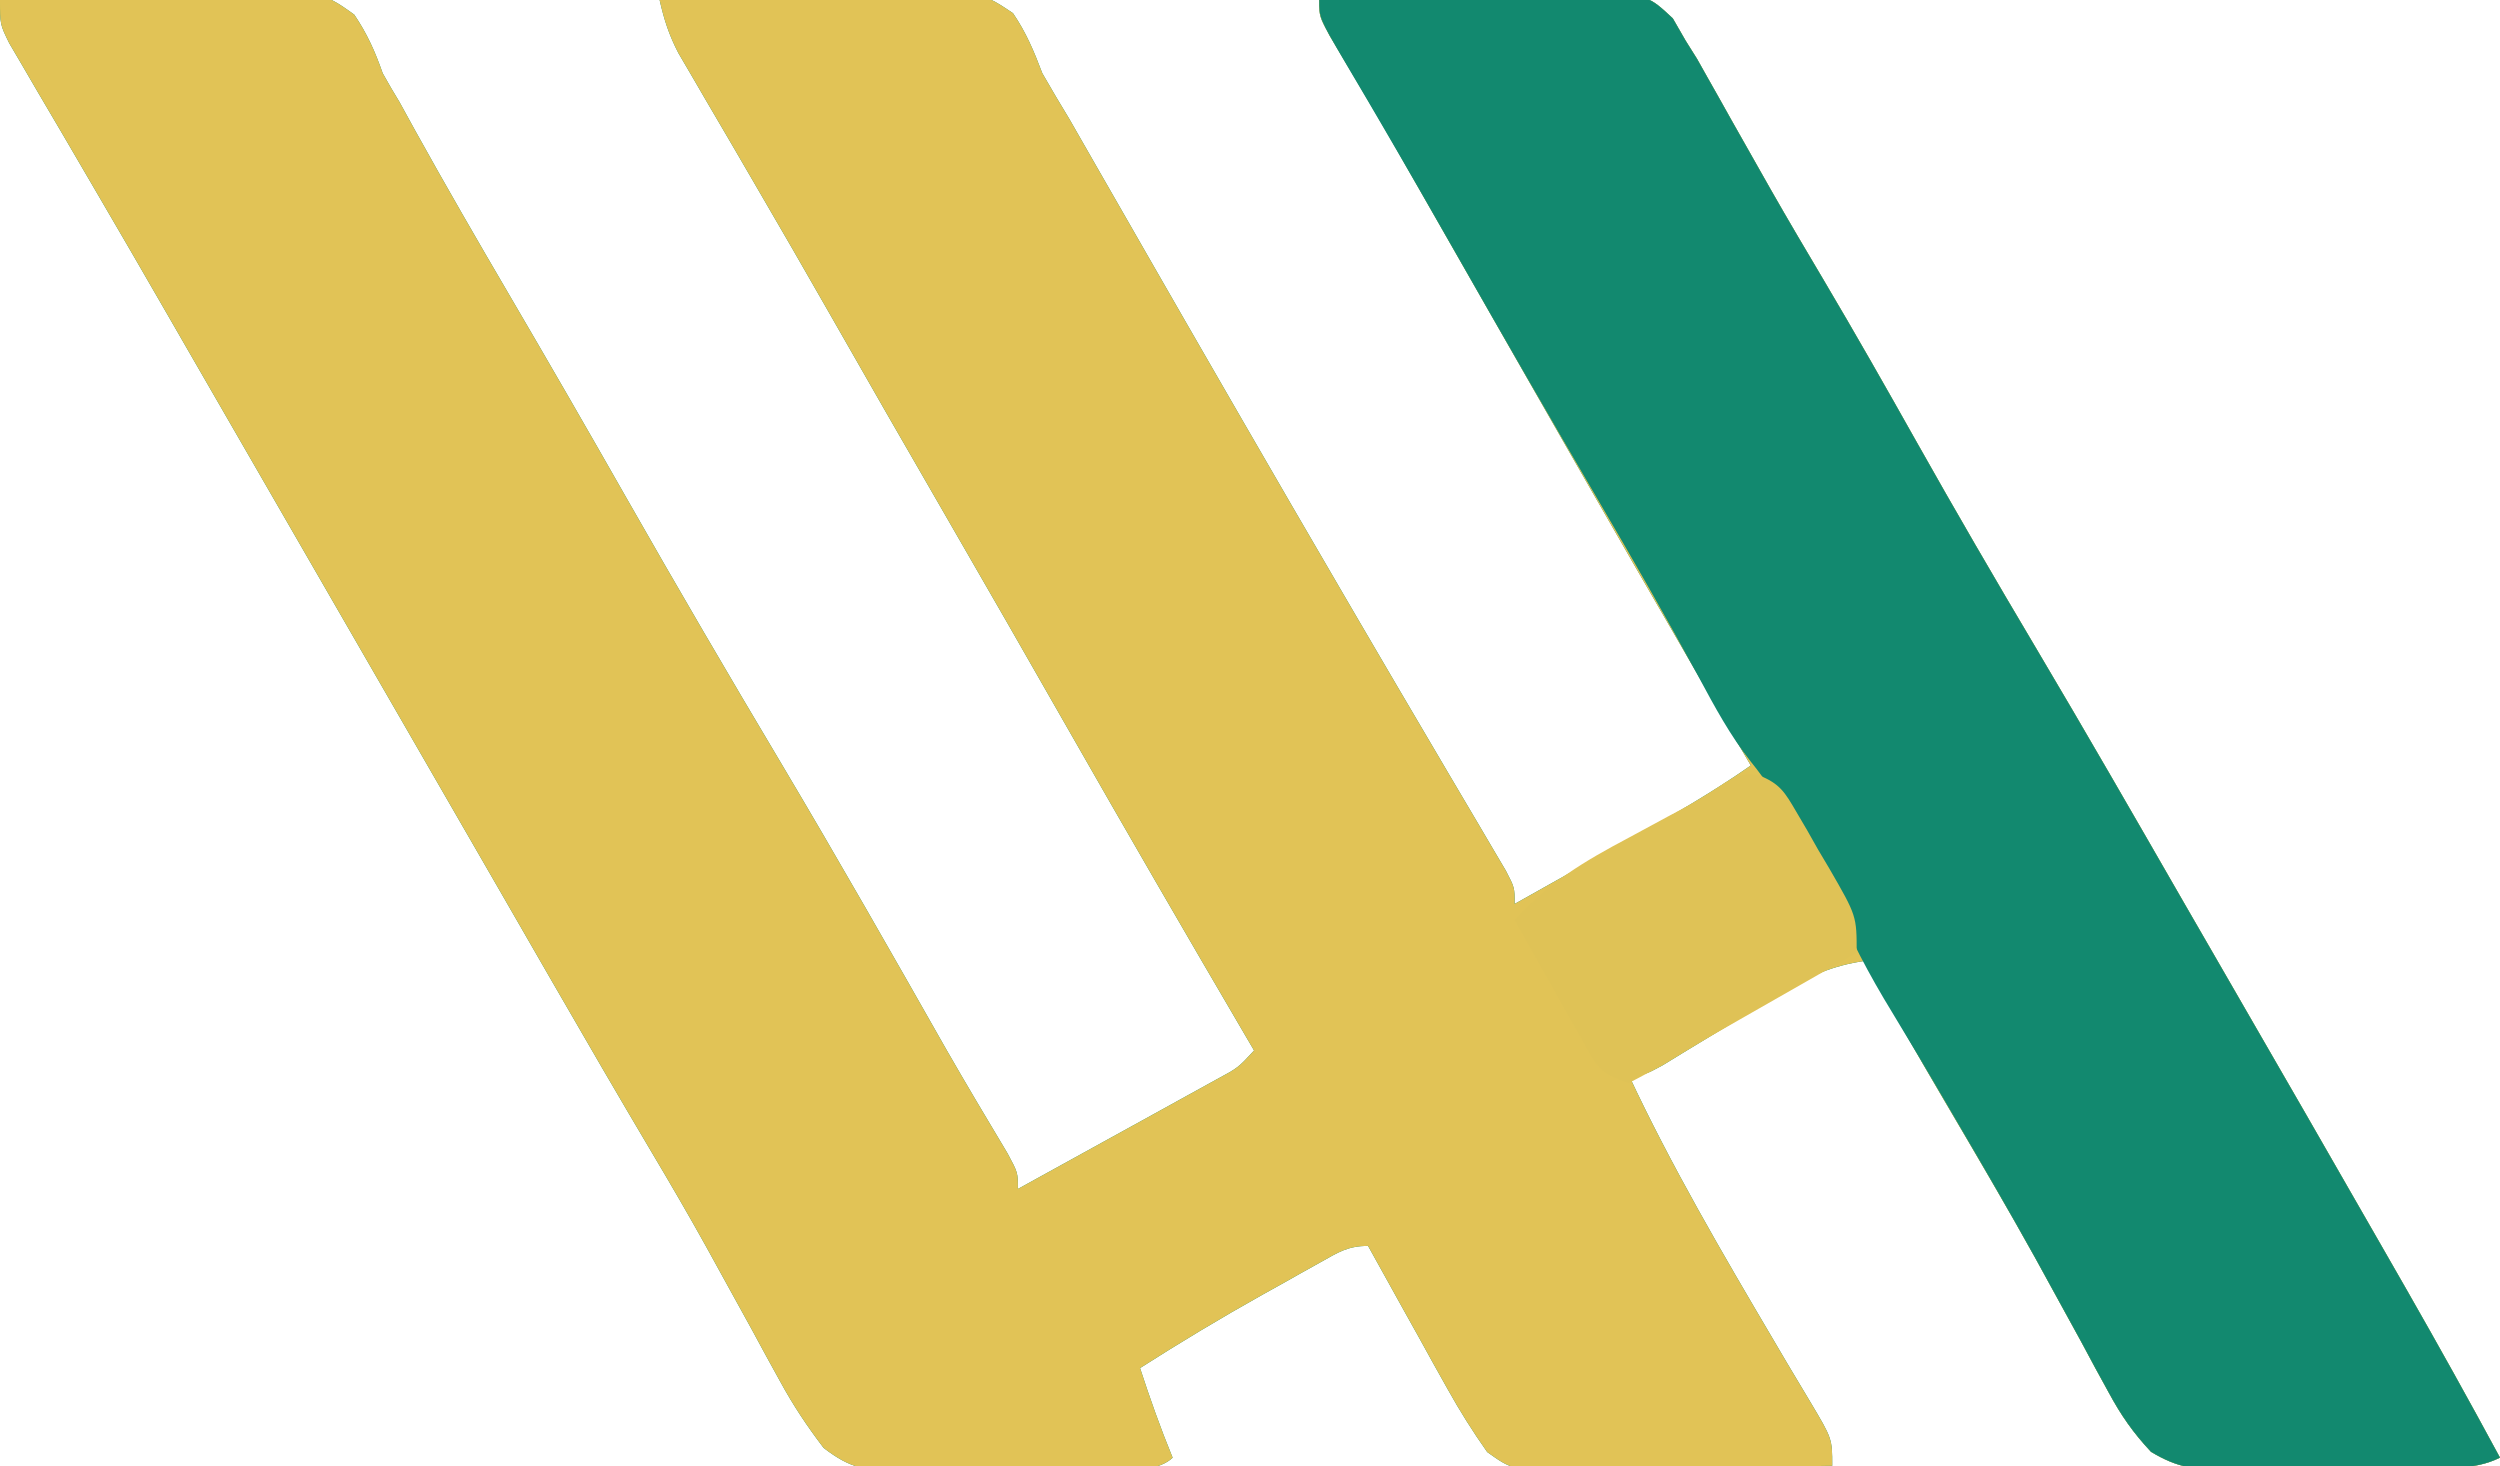
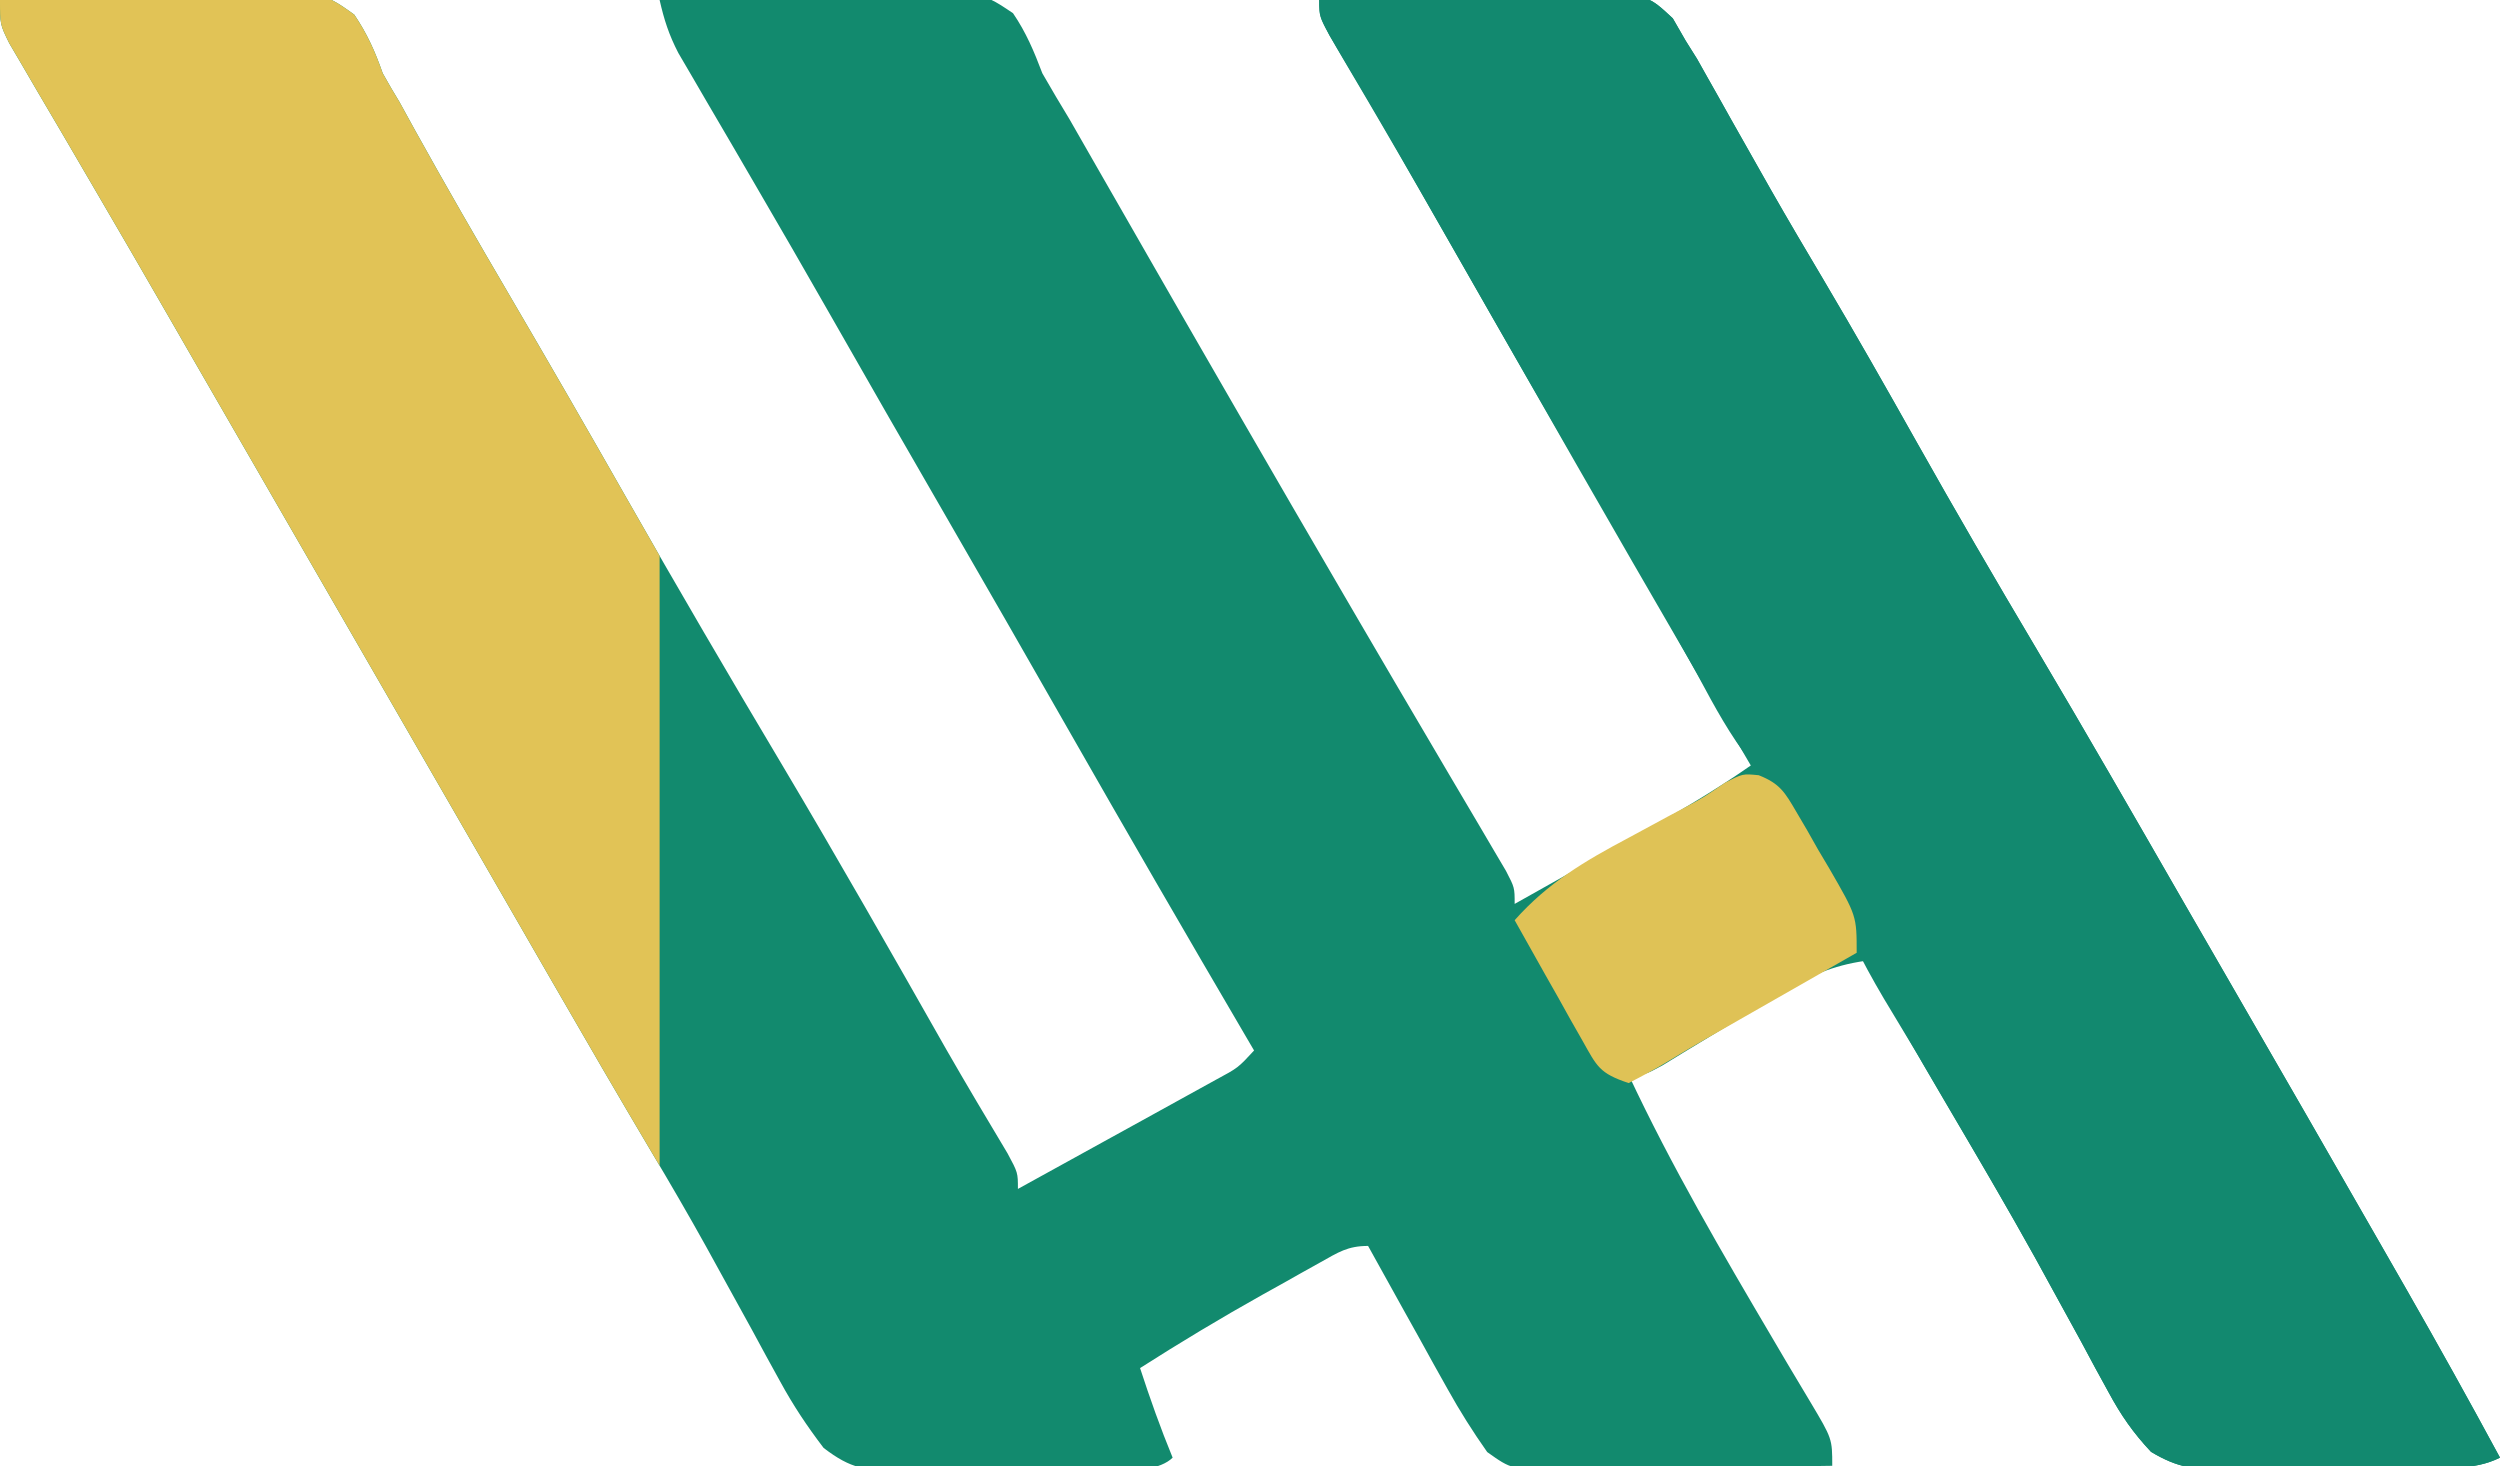
<svg xmlns="http://www.w3.org/2000/svg" version="1.1" width="307" height="180">
+   <defs>
+     <clipPath id="left-chevron">
+       <rect x="0" y="0" width="81" height="181" />
+     </clipPath>
+   </defs>
  <path d="M0 0 C5.729 -0.223 11.455 -0.386 17.188 -0.494 C19.136 -0.54 21.083 -0.601 23.03 -0.679 C39.174 -1.31 39.174 -1.31 43.503 1.795 C45.094 4.152 46.061 6.323 47 9 C47.663 10.192 48.349 11.372 49.062 12.535 C49.711 13.709 50.357 14.885 51 16.062 C54.762 22.847 58.64 29.557 62.562 36.25 C67.386 44.486 72.153 52.753 76.872 61.05 C83.126 72.044 89.504 82.956 95.98 93.822 C102.867 105.404 109.532 117.108 116.18 128.828 C118.647 133.128 121.183 137.386 123.73 141.639 C125 144 125 144 125 146 C128.811 143.905 132.62 141.805 136.426 139.701 C137.721 138.986 139.017 138.272 140.313 137.56 C142.177 136.535 144.038 135.506 145.898 134.477 C147.019 133.859 148.14 133.241 149.294 132.604 C152.035 131.13 152.035 131.13 154 129 C153.66 128.42 153.319 127.839 152.969 127.241 C145.594 114.653 138.282 102.033 131.055 89.358 C126.145 80.746 121.21 72.147 116.25 63.562 C111.336 55.058 106.44 46.544 101.582 38.008 C98.733 33.01 95.856 28.028 92.957 23.059 C91.917 21.271 90.877 19.484 89.838 17.696 C88.832 15.971 87.821 14.249 86.811 12.527 C85.893 10.95 85.893 10.95 84.957 9.34 C84.41 8.405 83.863 7.471 83.3 6.508 C82.141 4.271 81.552 2.43 81 0 C86.729 -0.223 92.455 -0.386 98.188 -0.494 C100.136 -0.54 102.083 -0.601 104.03 -0.679 C120.07 -1.306 120.07 -1.306 124.4 1.624 C126.022 4.01 126.978 6.304 128 9 C129.087 10.9 130.202 12.783 131.34 14.652 C132.542 16.746 133.741 18.841 134.938 20.938 C135.929 22.665 136.92 24.393 137.912 26.121 C138.934 27.902 139.955 29.685 140.976 31.467 C144.16 37.027 147.361 42.576 150.562 48.125 C151.182 49.2 151.802 50.275 152.441 51.382 C156.63 58.64 160.839 65.887 165.062 73.125 C165.908 74.575 165.908 74.575 166.77 76.054 C169.831 81.298 172.903 86.535 175.988 91.766 C176.639 92.871 177.289 93.977 177.959 95.117 C179.214 97.251 180.472 99.383 181.735 101.512 C182.294 102.465 182.853 103.417 183.43 104.398 C183.927 105.241 184.425 106.083 184.937 106.951 C186 109 186 109 186 111 C189.711 108.921 193.418 106.836 197.125 104.75 C198.172 104.163 199.218 103.577 200.297 102.973 C205.323 100.142 210.27 97.306 215 94 C214.66 93.42 214.319 92.839 213.969 92.241 C204.9 76.764 195.954 61.22 187.072 45.635 C183.874 40.023 180.672 34.414 177.468 28.806 C176.475 27.066 175.483 25.327 174.491 23.587 C173.565 21.966 173.565 21.966 172.621 20.312 C172.027 19.271 171.432 18.229 170.82 17.156 C168.346 12.866 165.813 8.612 163.27 4.363 C162 2 162 2 162 0 C167.766 -0.124 173.531 -0.214 179.297 -0.275 C181.259 -0.3 183.22 -0.334 185.181 -0.377 C188.001 -0.438 190.82 -0.466 193.641 -0.488 C194.517 -0.514 195.393 -0.54 196.296 -0.566 C202.388 -0.569 202.388 -0.569 205.418 2.25 C206.201 3.611 206.201 3.611 207 5 C207.461 5.734 207.922 6.469 208.397 7.226 C208.815 7.971 209.233 8.716 209.664 9.484 C210.141 10.328 210.618 11.171 211.109 12.041 C211.859 13.382 211.859 13.382 212.625 14.75 C213.701 16.654 214.778 18.558 215.855 20.461 C216.655 21.874 216.655 21.874 217.47 23.315 C219.585 27.027 221.756 30.703 223.938 34.375 C227.82 40.929 231.58 47.547 235.312 54.188 C240.099 62.699 245 71.133 249.988 79.527 C256.121 89.86 262.106 100.278 268.097 110.694 C269.969 113.946 271.845 117.196 273.723 120.445 C280.008 131.323 286.279 142.209 292.518 153.113 C293.527 154.875 294.537 156.638 295.547 158.4 C299.447 165.223 303.267 172.084 307 179 C303.767 180.617 300.222 180.206 296.668 180.238 C295.839 180.246 295.01 180.254 294.157 180.263 C292.401 180.277 290.644 180.287 288.888 180.295 C286.208 180.312 283.529 180.356 280.85 180.4 C279.143 180.411 277.437 180.419 275.73 180.426 C274.931 180.443 274.132 180.461 273.309 180.479 C269.505 180.464 267.471 180.283 264.146 178.287 C261.952 175.949 260.462 173.803 258.941 170.984 C258.397 169.992 257.853 168.999 257.293 167.977 C256.436 166.379 256.436 166.379 255.562 164.75 C254.328 162.494 253.09 160.239 251.852 157.984 C251.219 156.83 250.586 155.676 249.935 154.486 C246.305 147.945 242.499 141.506 238.707 135.058 C235.393 129.413 232.147 123.74 229 118 C224.993 118.583 222.214 119.837 218.77 121.941 C217.802 122.525 216.835 123.108 215.838 123.709 C214.34 124.626 214.34 124.626 212.812 125.562 C210.821 126.776 208.828 127.986 206.832 129.191 C205.953 129.73 205.073 130.268 204.167 130.823 C202 132 202 132 200 132 C205.265 143.242 211.492 153.873 217.793 164.559 C218.623 165.97 218.623 165.97 219.47 167.41 C220.411 169.002 221.357 170.59 222.315 172.172 C225 176.675 225 176.675 225 180 C219.377 180.099 213.754 180.171 208.13 180.22 C206.217 180.24 204.304 180.267 202.392 180.302 C199.641 180.35 196.891 180.373 194.141 180.391 C193.286 180.411 192.432 180.432 191.552 180.453 C185.64 180.455 185.64 180.455 182.631 178.314 C180.855 175.794 179.263 173.274 177.766 170.578 C176.905 169.041 176.905 169.041 176.027 167.473 C175.441 166.409 174.854 165.346 174.25 164.25 C173.648 163.171 173.046 162.092 172.426 160.98 C170.945 158.324 169.47 155.663 168 153 C165.489 153 164.338 153.788 162.148 155.012 C161.379 155.44 160.609 155.869 159.816 156.311 C159.011 156.765 158.205 157.219 157.375 157.688 C156.593 158.123 155.81 158.558 155.004 159.006 C149.907 161.859 144.923 164.857 140 168 C141.213 171.724 142.509 175.378 144 179 C141.112 181.888 130.631 180.323 126.537 180.35 C124.686 180.367 122.835 180.394 120.985 180.432 C118.318 180.487 115.652 180.509 112.984 180.523 C112.16 180.546 111.336 180.569 110.487 180.592 C106.315 180.577 104.541 180.416 101.138 177.802 C99.112 175.146 97.396 172.573 95.801 169.641 C95.237 168.617 94.673 167.592 94.092 166.537 C93.505 165.453 92.918 164.368 92.312 163.25 C91.059 160.972 89.803 158.695 88.547 156.418 C87.938 155.311 87.329 154.204 86.701 153.064 C84.551 149.192 82.328 145.368 80.062 141.562 C75.926 134.593 71.859 127.585 67.812 120.562 C67.174 119.455 66.536 118.348 65.879 117.207 C64.571 114.937 63.263 112.666 61.956 110.395 C58.807 104.928 55.653 99.464 52.5 94 C51.25 91.833 50 89.667 48.75 87.5 C48.131 86.427 47.513 85.355 46.875 84.25 C40 72.333 33.125 60.417 26.25 48.5 C25.63 47.426 25.01 46.351 24.371 45.244 C23.133 43.097 21.895 40.949 20.658 38.801 C17.722 33.703 14.777 28.611 11.803 23.535 C10.392 21.127 8.986 18.716 7.581 16.304 C6.582 14.595 5.576 12.89 4.57 11.186 C3.671 9.642 3.671 9.642 2.754 8.066 C2.221 7.158 1.688 6.25 1.139 5.315 C0 3 0 3 0 0 Z " fill="#128A6E" transform="translate(0,0)" />
-   <path d="M0 0 C5.729 -0.223 11.455 -0.386 17.188 -0.494 C19.136 -0.54 21.083 -0.601 23.03 -0.679 C39.174 -1.31 39.174 -1.31 43.503 1.795 C45.094 4.152 46.061 6.323 47 9 C47.663 10.192 48.349 11.372 49.062 12.535 C49.711 13.709 50.357 14.885 51 16.062 C54.762 22.847 58.64 29.557 62.562 36.25 C67.386 44.486 72.153 52.753 76.872 61.05 C83.126 72.044 89.504 82.956 95.98 93.822 C102.867 105.404 109.532 117.108 116.18 128.828 C118.647 133.128 121.183 137.386 123.73 141.639 C125 144 125 144 125 146 C128.811 143.905 132.62 141.805 136.426 139.701 C137.721 138.986 139.017 138.272 140.313 137.56 C142.177 136.535 144.038 135.506 145.898 134.477 C147.019 133.859 148.14 133.241 149.294 132.604 C152.035 131.13 152.035 131.13 154 129 C153.66 128.42 153.319 127.839 152.969 127.241 C145.594 114.653 138.282 102.033 131.055 89.358 C126.145 80.746 121.21 72.147 116.25 63.562 C111.336 55.058 106.44 46.544 101.582 38.008 C98.733 33.01 95.856 28.028 92.957 23.059 C91.917 21.271 90.877 19.484 89.838 17.696 C88.832 15.971 87.821 14.249 86.811 12.527 C85.893 10.95 85.893 10.95 84.957 9.34 C84.41 8.405 83.863 7.471 83.3 6.508 C82.141 4.271 81.552 2.43 81 0 C86.729 -0.223 92.455 -0.386 98.188 -0.494 C100.136 -0.54 102.083 -0.601 104.03 -0.679 C120.07 -1.306 120.07 -1.306 124.4 1.624 C126.022 4.01 126.978 6.304 128 9 C129.087 10.9 130.202 12.783 131.34 14.652 C132.542 16.746 133.741 18.841 134.938 20.938 C135.929 22.665 136.92 24.393 137.912 26.121 C138.934 27.902 139.955 29.685 140.976 31.467 C144.16 37.027 147.361 42.576 150.562 48.125 C151.182 49.2 151.802 50.275 152.441 51.382 C156.63 58.64 160.839 65.887 165.062 73.125 C165.908 74.575 165.908 74.575 166.77 76.054 C169.831 81.298 172.903 86.535 175.988 91.766 C176.639 92.871 177.289 93.977 177.959 95.117 C179.214 97.251 180.472 99.383 181.735 101.512 C182.294 102.465 182.853 103.417 183.43 104.398 C183.927 105.241 184.425 106.083 184.937 106.951 C186 109 186 109 186 111 C189.711 108.921 193.418 106.836 197.125 104.75 C198.172 104.163 199.218 103.577 200.297 102.973 C205.323 100.142 210.27 97.306 215 94 C214.66 93.42 214.319 92.839 213.969 92.241 C204.9 76.764 195.954 61.22 187.072 45.635 C183.874 40.023 180.672 34.414 177.468 28.806 C176.475 27.066 175.483 25.327 174.491 23.587 C173.565 21.966 173.565 21.966 172.621 20.312 C172.027 19.271 171.432 18.229 170.82 17.156 C168.346 12.866 165.813 8.612 163.27 4.363 C162 2 162 2 162 0 C167.766 -0.124 173.531 -0.214 179.297 -0.275 C181.259 -0.3 183.22 -0.334 185.181 -0.377 C188.001 -0.438 190.82 -0.466 193.641 -0.488 C194.517 -0.514 195.393 -0.54 196.296 -0.566 C202.388 -0.569 202.388 -0.569 205.418 2.25 C206.201 3.611 206.201 3.611 207 5 C207.461 5.734 207.922 6.469 208.397 7.226 C208.815 7.971 209.233 8.716 209.664 9.484 C210.141 10.328 210.618 11.171 211.109 12.041 C211.859 13.382 211.859 13.382 212.625 14.75 C213.701 16.654 214.778 18.558 215.855 20.461 C216.655 21.874 216.655 21.874 217.47 23.315 C219.585 27.027 221.756 30.703 223.938 34.375 C227.82 40.929 231.58 47.547 235.312 54.188 C240.099 62.699 245 71.133 249.988 79.527 C256.121 89.86 262.106 100.278 268.097 110.694 C269.969 113.946 271.845 117.196 273.723 120.445 C280.008 131.323 286.279 142.209 292.518 153.113 C293.527 154.875 294.537 156.638 295.547 158.4 C299.447 165.223 303.267 172.084 307 179 C303.767 180.617 300.222 180.206 296.668 180.238 C295.839 180.246 295.01 180.254 294.157 180.263 C292.401 180.277 290.644 180.287 288.888 180.295 C286.208 180.312 283.529 180.356 280.85 180.4 C279.143 180.411 277.437 180.419 275.73 180.426 C274.931 180.443 274.132 180.461 273.309 180.479 C269.505 180.464 267.471 180.283 264.146 178.287 C261.952 175.949 260.462 173.803 258.941 170.984 C258.397 169.992 257.853 168.999 257.293 167.977 C256.436 166.379 256.436 166.379 255.562 164.75 C254.328 162.494 253.09 160.239 251.852 157.984 C251.219 156.83 250.586 155.676 249.935 154.486 C246.305 147.945 242.499 141.506 238.707 135.058 C235.393 129.413 232.147 123.74 229 118 C224.993 118.583 222.214 119.837 218.77 121.941 C217.802 122.525 216.835 123.108 215.838 123.709 C214.34 124.626 214.34 124.626 212.812 125.562 C210.821 126.776 208.828 127.986 206.832 129.191 C205.953 129.73 205.073 130.268 204.167 130.823 C202 132 202 132 200 132 C205.265 143.242 211.492 153.873 217.793 164.559 C218.623 165.97 218.623 165.97 219.47 167.41 C220.411 169.002 221.357 170.59 222.315 172.172 C225 176.675 225 176.675 225 180 C219.377 180.099 213.754 180.171 208.13 180.22 C206.217 180.24 204.304 180.267 202.392 180.302 C199.641 180.35 196.891 180.373 194.141 180.391 C193.286 180.411 192.432 180.432 191.552 180.453 C185.64 180.455 185.64 180.455 182.631 178.314 C180.855 175.794 179.263 173.274 177.766 170.578 C176.905 169.041 176.905 169.041 176.027 167.473 C175.441 166.409 174.854 165.346 174.25 164.25 C173.648 163.171 173.046 162.092 172.426 160.98 C170.945 158.324 169.47 155.663 168 153 C165.489 153 164.338 153.788 162.148 155.012 C161.379 155.44 160.609 155.869 159.816 156.311 C159.011 156.765 158.205 157.219 157.375 157.688 C156.593 158.123 155.81 158.558 155.004 159.006 C149.907 161.859 144.923 164.857 140 168 C141.213 171.724 142.509 175.378 144 179 C141.112 181.888 130.631 180.323 126.537 180.35 C124.686 180.367 122.835 180.394 120.985 180.432 C118.318 180.487 115.652 180.509 112.984 180.523 C112.16 180.546 111.336 180.569 110.487 180.592 C106.315 180.577 104.541 180.416 101.138 177.802 C99.112 175.146 97.396 172.573 95.801 169.641 C95.237 168.617 94.673 167.592 94.092 166.537 C93.505 165.453 92.918 164.368 92.312 163.25 C91.059 160.972 89.803 158.695 88.547 156.418 C87.938 155.311 87.329 154.204 86.701 153.064 C84.551 149.192 82.328 145.368 80.062 141.562 C75.926 134.593 71.859 127.585 67.812 120.562 C67.174 119.455 66.536 118.348 65.879 117.207 C64.571 114.937 63.263 112.666 61.956 110.395 C58.807 104.928 55.653 99.464 52.5 94 C51.25 91.833 50 89.667 48.75 87.5 C48.131 86.427 47.513 85.355 46.875 84.25 C40 72.333 33.125 60.417 26.25 48.5 C25.63 47.426 25.01 46.351 24.371 45.244 C23.133 43.097 21.895 40.949 20.658 38.801 C17.722 33.703 14.777 28.611 11.803 23.535 C10.392 21.127 8.986 18.716 7.581 16.304 C6.582 14.595 5.576 12.89 4.57 11.186 C3.671 9.642 3.671 9.642 2.754 8.066 C2.221 7.158 1.688 6.25 1.139 5.315 C0 3 0 3 0 0 Z " fill="#E1C356" transform="translate(0,0)" />
+   <path d="M0 0 C5.729 -0.223 11.455 -0.386 17.188 -0.494 C19.136 -0.54 21.083 -0.601 23.03 -0.679 C39.174 -1.31 39.174 -1.31 43.503 1.795 C45.094 4.152 46.061 6.323 47 9 C47.663 10.192 48.349 11.372 49.062 12.535 C49.711 13.709 50.357 14.885 51 16.062 C54.762 22.847 58.64 29.557 62.562 36.25 C67.386 44.486 72.153 52.753 76.872 61.05 C83.126 72.044 89.504 82.956 95.98 93.822 C102.867 105.404 109.532 117.108 116.18 128.828 C118.647 133.128 121.183 137.386 123.73 141.639 C125 144 125 144 125 146 C128.811 143.905 132.62 141.805 136.426 139.701 C137.721 138.986 139.017 138.272 140.313 137.56 C142.177 136.535 144.038 135.506 145.898 134.477 C147.019 133.859 148.14 133.241 149.294 132.604 C152.035 131.13 152.035 131.13 154 129 C153.66 128.42 153.319 127.839 152.969 127.241 C145.594 114.653 138.282 102.033 131.055 89.358 C126.145 80.746 121.21 72.147 116.25 63.562 C111.336 55.058 106.44 46.544 101.582 38.008 C98.733 33.01 95.856 28.028 92.957 23.059 C91.917 21.271 90.877 19.484 89.838 17.696 C88.832 15.971 87.821 14.249 86.811 12.527 C85.893 10.95 85.893 10.95 84.957 9.34 C84.41 8.405 83.863 7.471 83.3 6.508 C82.141 4.271 81.552 2.43 81 0 C86.729 -0.223 92.455 -0.386 98.188 -0.494 C100.136 -0.54 102.083 -0.601 104.03 -0.679 C120.07 -1.306 120.07 -1.306 124.4 1.624 C126.022 4.01 126.978 6.304 128 9 C129.087 10.9 130.202 12.783 131.34 14.652 C132.542 16.746 133.741 18.841 134.938 20.938 C135.929 22.665 136.92 24.393 137.912 26.121 C138.934 27.902 139.955 29.685 140.976 31.467 C144.16 37.027 147.361 42.576 150.562 48.125 C151.182 49.2 151.802 50.275 152.441 51.382 C156.63 58.64 160.839 65.887 165.062 73.125 C165.908 74.575 165.908 74.575 166.77 76.054 C169.831 81.298 172.903 86.535 175.988 91.766 C176.639 92.871 177.289 93.977 177.959 95.117 C179.214 97.251 180.472 99.383 181.735 101.512 C182.294 102.465 182.853 103.417 183.43 104.398 C183.927 105.241 184.425 106.083 184.937 106.951 C186 109 186 109 186 111 C189.711 108.921 193.418 106.836 197.125 104.75 C198.172 104.163 199.218 103.577 200.297 102.973 C205.323 100.142 210.27 97.306 215 94 C214.66 93.42 214.319 92.839 213.969 92.241 C204.9 76.764 195.954 61.22 187.072 45.635 C183.874 40.023 180.672 34.414 177.468 28.806 C176.475 27.066 175.483 25.327 174.491 23.587 C173.565 21.966 173.565 21.966 172.621 20.312 C172.027 19.271 171.432 18.229 170.82 17.156 C168.346 12.866 165.813 8.612 163.27 4.363 C162 2 162 2 162 0 C167.766 -0.124 173.531 -0.214 179.297 -0.275 C181.259 -0.3 183.22 -0.334 185.181 -0.377 C188.001 -0.438 190.82 -0.466 193.641 -0.488 C194.517 -0.514 195.393 -0.54 196.296 -0.566 C202.388 -0.569 202.388 -0.569 205.418 2.25 C206.201 3.611 206.201 3.611 207 5 C207.461 5.734 207.922 6.469 208.397 7.226 C208.815 7.971 209.233 8.716 209.664 9.484 C210.141 10.328 210.618 11.171 211.109 12.041 C211.859 13.382 211.859 13.382 212.625 14.75 C213.701 16.654 214.778 18.558 215.855 20.461 C216.655 21.874 216.655 21.874 217.47 23.315 C219.585 27.027 221.756 30.703 223.938 34.375 C227.82 40.929 231.58 47.547 235.312 54.188 C240.099 62.699 245 71.133 249.988 79.527 C256.121 89.86 262.106 100.278 268.097 110.694 C269.969 113.946 271.845 117.196 273.723 120.445 C280.008 131.323 286.279 142.209 292.518 153.113 C293.527 154.875 294.537 156.638 295.547 158.4 C299.447 165.223 303.267 172.084 307 179 C303.767 180.617 300.222 180.206 296.668 180.238 C295.839 180.246 295.01 180.254 294.157 180.263 C292.401 180.277 290.644 180.287 288.888 180.295 C286.208 180.312 283.529 180.356 280.85 180.4 C279.143 180.411 277.437 180.419 275.73 180.426 C274.931 180.443 274.132 180.461 273.309 180.479 C269.505 180.464 267.471 180.283 264.146 178.287 C261.952 175.949 260.462 173.803 258.941 170.984 C258.397 169.992 257.853 168.999 257.293 167.977 C256.436 166.379 256.436 166.379 255.562 164.75 C254.328 162.494 253.09 160.239 251.852 157.984 C251.219 156.83 250.586 155.676 249.935 154.486 C246.305 147.945 242.499 141.506 238.707 135.058 C235.393 129.413 232.147 123.74 229 118 C224.993 118.583 222.214 119.837 218.77 121.941 C217.802 122.525 216.835 123.108 215.838 123.709 C214.34 124.626 214.34 124.626 212.812 125.562 C210.821 126.776 208.828 127.986 206.832 129.191 C205.953 129.73 205.073 130.268 204.167 130.823 C202 132 202 132 200 132 C205.265 143.242 211.492 153.873 217.793 164.559 C218.623 165.97 218.623 165.97 219.47 167.41 C220.411 169.002 221.357 170.59 222.315 172.172 C225 176.675 225 176.675 225 180 C219.377 180.099 213.754 180.171 208.13 180.22 C206.217 180.24 204.304 180.267 202.392 180.302 C199.641 180.35 196.891 180.373 194.141 180.391 C193.286 180.411 192.432 180.432 191.552 180.453 C185.64 180.455 185.64 180.455 182.631 178.314 C180.855 175.794 179.263 173.274 177.766 170.578 C176.905 169.041 176.905 169.041 176.027 167.473 C175.441 166.409 174.854 165.346 174.25 164.25 C173.648 163.171 173.046 162.092 172.426 160.98 C170.945 158.324 169.47 155.663 168 153 C165.489 153 164.338 153.788 162.148 155.012 C161.379 155.44 160.609 155.869 159.816 156.311 C159.011 156.765 158.205 157.219 157.375 157.688 C156.593 158.123 155.81 158.558 155.004 159.006 C149.907 161.859 144.923 164.857 140 168 C141.213 171.724 142.509 175.378 144 179 C141.112 181.888 130.631 180.323 126.537 180.35 C124.686 180.367 122.835 180.394 120.985 180.432 C118.318 180.487 115.652 180.509 112.984 180.523 C112.16 180.546 111.336 180.569 110.487 180.592 C106.315 180.577 104.541 180.416 101.138 177.802 C99.112 175.146 97.396 172.573 95.801 169.641 C95.237 168.617 94.673 167.592 94.092 166.537 C93.505 165.453 92.918 164.368 92.312 163.25 C91.059 160.972 89.803 158.695 88.547 156.418 C87.938 155.311 87.329 154.204 86.701 153.064 C84.551 149.192 82.328 145.368 80.062 141.562 C75.926 134.593 71.859 127.585 67.812 120.562 C67.174 119.455 66.536 118.348 65.879 117.207 C64.571 114.937 63.263 112.666 61.956 110.395 C58.807 104.928 55.653 99.464 52.5 94 C51.25 91.833 50 89.667 48.75 87.5 C48.131 86.427 47.513 85.355 46.875 84.25 C40 72.333 33.125 60.417 26.25 48.5 C25.63 47.426 25.01 46.351 24.371 45.244 C23.133 43.097 21.895 40.949 20.658 38.801 C17.722 33.703 14.777 28.611 11.803 23.535 C10.392 21.127 8.986 18.716 7.581 16.304 C6.582 14.595 5.576 12.89 4.57 11.186 C3.671 9.642 3.671 9.642 2.754 8.066 C2.221 7.158 1.688 6.25 1.139 5.315 C0 3 0 3 0 0 Z " fill="#E1C356" transform="translate(0,0)" clip-path="url(#left-chevron)" />
  <path d="M0 0 C5.766 -0.124 11.531 -0.214 17.297 -0.275 C19.259 -0.3 21.22 -0.334 23.181 -0.377 C26.001 -0.438 28.82 -0.466 31.641 -0.488 C32.517 -0.514 33.393 -0.54 34.296 -0.566 C40.388 -0.569 40.388 -0.569 43.418 2.25 C43.94 3.158 44.462 4.065 45 5 C45.461 5.734 45.922 6.469 46.397 7.226 C46.815 7.971 47.233 8.716 47.664 9.484 C48.141 10.328 48.618 11.171 49.109 12.041 C49.609 12.935 50.11 13.829 50.625 14.75 C51.701 16.654 52.778 18.558 53.855 20.461 C54.655 21.874 54.655 21.874 55.47 23.315 C57.585 27.027 59.756 30.703 61.938 34.375 C65.82 40.929 69.58 47.547 73.312 54.188 C78.099 62.699 83 71.133 87.988 79.527 C94.121 89.86 100.106 100.278 106.097 110.694 C107.969 113.946 109.845 117.196 111.723 120.445 C118.008 131.323 124.279 142.209 130.518 153.113 C131.527 154.875 132.537 156.638 133.547 158.4 C137.447 165.223 141.267 172.084 145 179 C141.767 180.617 138.222 180.206 134.668 180.238 C133.839 180.246 133.01 180.254 132.157 180.263 C130.401 180.277 128.644 180.287 126.888 180.295 C124.208 180.312 121.529 180.356 118.85 180.4 C117.143 180.411 115.437 180.419 113.73 180.426 C112.931 180.443 112.132 180.461 111.309 180.479 C107.505 180.464 105.471 180.283 102.146 178.287 C99.952 175.949 98.462 173.803 96.941 170.984 C96.397 169.992 95.853 168.999 95.293 167.977 C94.722 166.912 94.151 165.847 93.562 164.75 C92.326 162.492 91.088 160.236 89.848 157.98 C88.899 156.249 88.899 156.249 87.93 154.482 C84.869 148.96 81.692 143.509 78.5 138.062 C77.937 137.1 77.375 136.137 76.795 135.146 C73.617 129.719 73.617 129.719 70.367 124.335 C67.49 119.638 65.1 115.085 63 110 C61.758 107.583 60.42 105.228 59.062 102.875 C58.728 102.281 58.393 101.686 58.049 101.074 C56.522 98.41 54.956 95.945 53.02 93.559 C50.45 90.303 48.586 86.832 46.625 83.188 C42.657 75.93 38.561 68.759 34.375 61.625 C28.44 51.5 22.594 41.328 16.787 31.13 C13.73 25.764 10.662 20.404 7.543 15.074 C7.024 14.187 6.506 13.3 5.971 12.386 C5.017 10.757 4.059 9.131 3.097 7.507 C0 2.22 0 2.22 0 0 Z " fill="#12896F" transform="translate(162,0)" />
  <path d="M0 0 C2.592 1.025 3.207 2.087 4.603 4.476 C5.041 5.222 5.479 5.968 5.931 6.736 C6.374 7.52 6.818 8.305 7.274 9.113 C7.963 10.272 7.963 10.272 8.665 11.455 C12.024 17.269 12.024 17.269 12.024 21.801 C-3.698 30.785 -3.698 30.785 -6.441 32.342 C-8.012 33.246 -9.573 34.168 -11.116 35.119 C-12.694 36.084 -14.331 36.953 -15.976 37.801 C-19.598 36.593 -19.854 35.782 -21.675 32.547 C-22.161 31.693 -22.648 30.839 -23.149 29.959 C-23.649 29.061 -24.148 28.163 -24.663 27.238 C-25.43 25.885 -25.43 25.885 -26.212 24.506 C-27.475 22.275 -28.729 20.04 -29.976 17.801 C-25.882 13.195 -21.389 10.549 -15.976 7.676 C-14.392 6.819 -12.809 5.963 -11.226 5.105 C-10.114 4.513 -10.114 4.513 -8.979 3.909 C-6.801 2.739 -6.801 2.739 -4.163 0.933 C-1.976 -0.199 -1.976 -0.199 0 0 Z " fill="#DFC256" transform="translate(215.9756,95.19946)" />
</svg>
